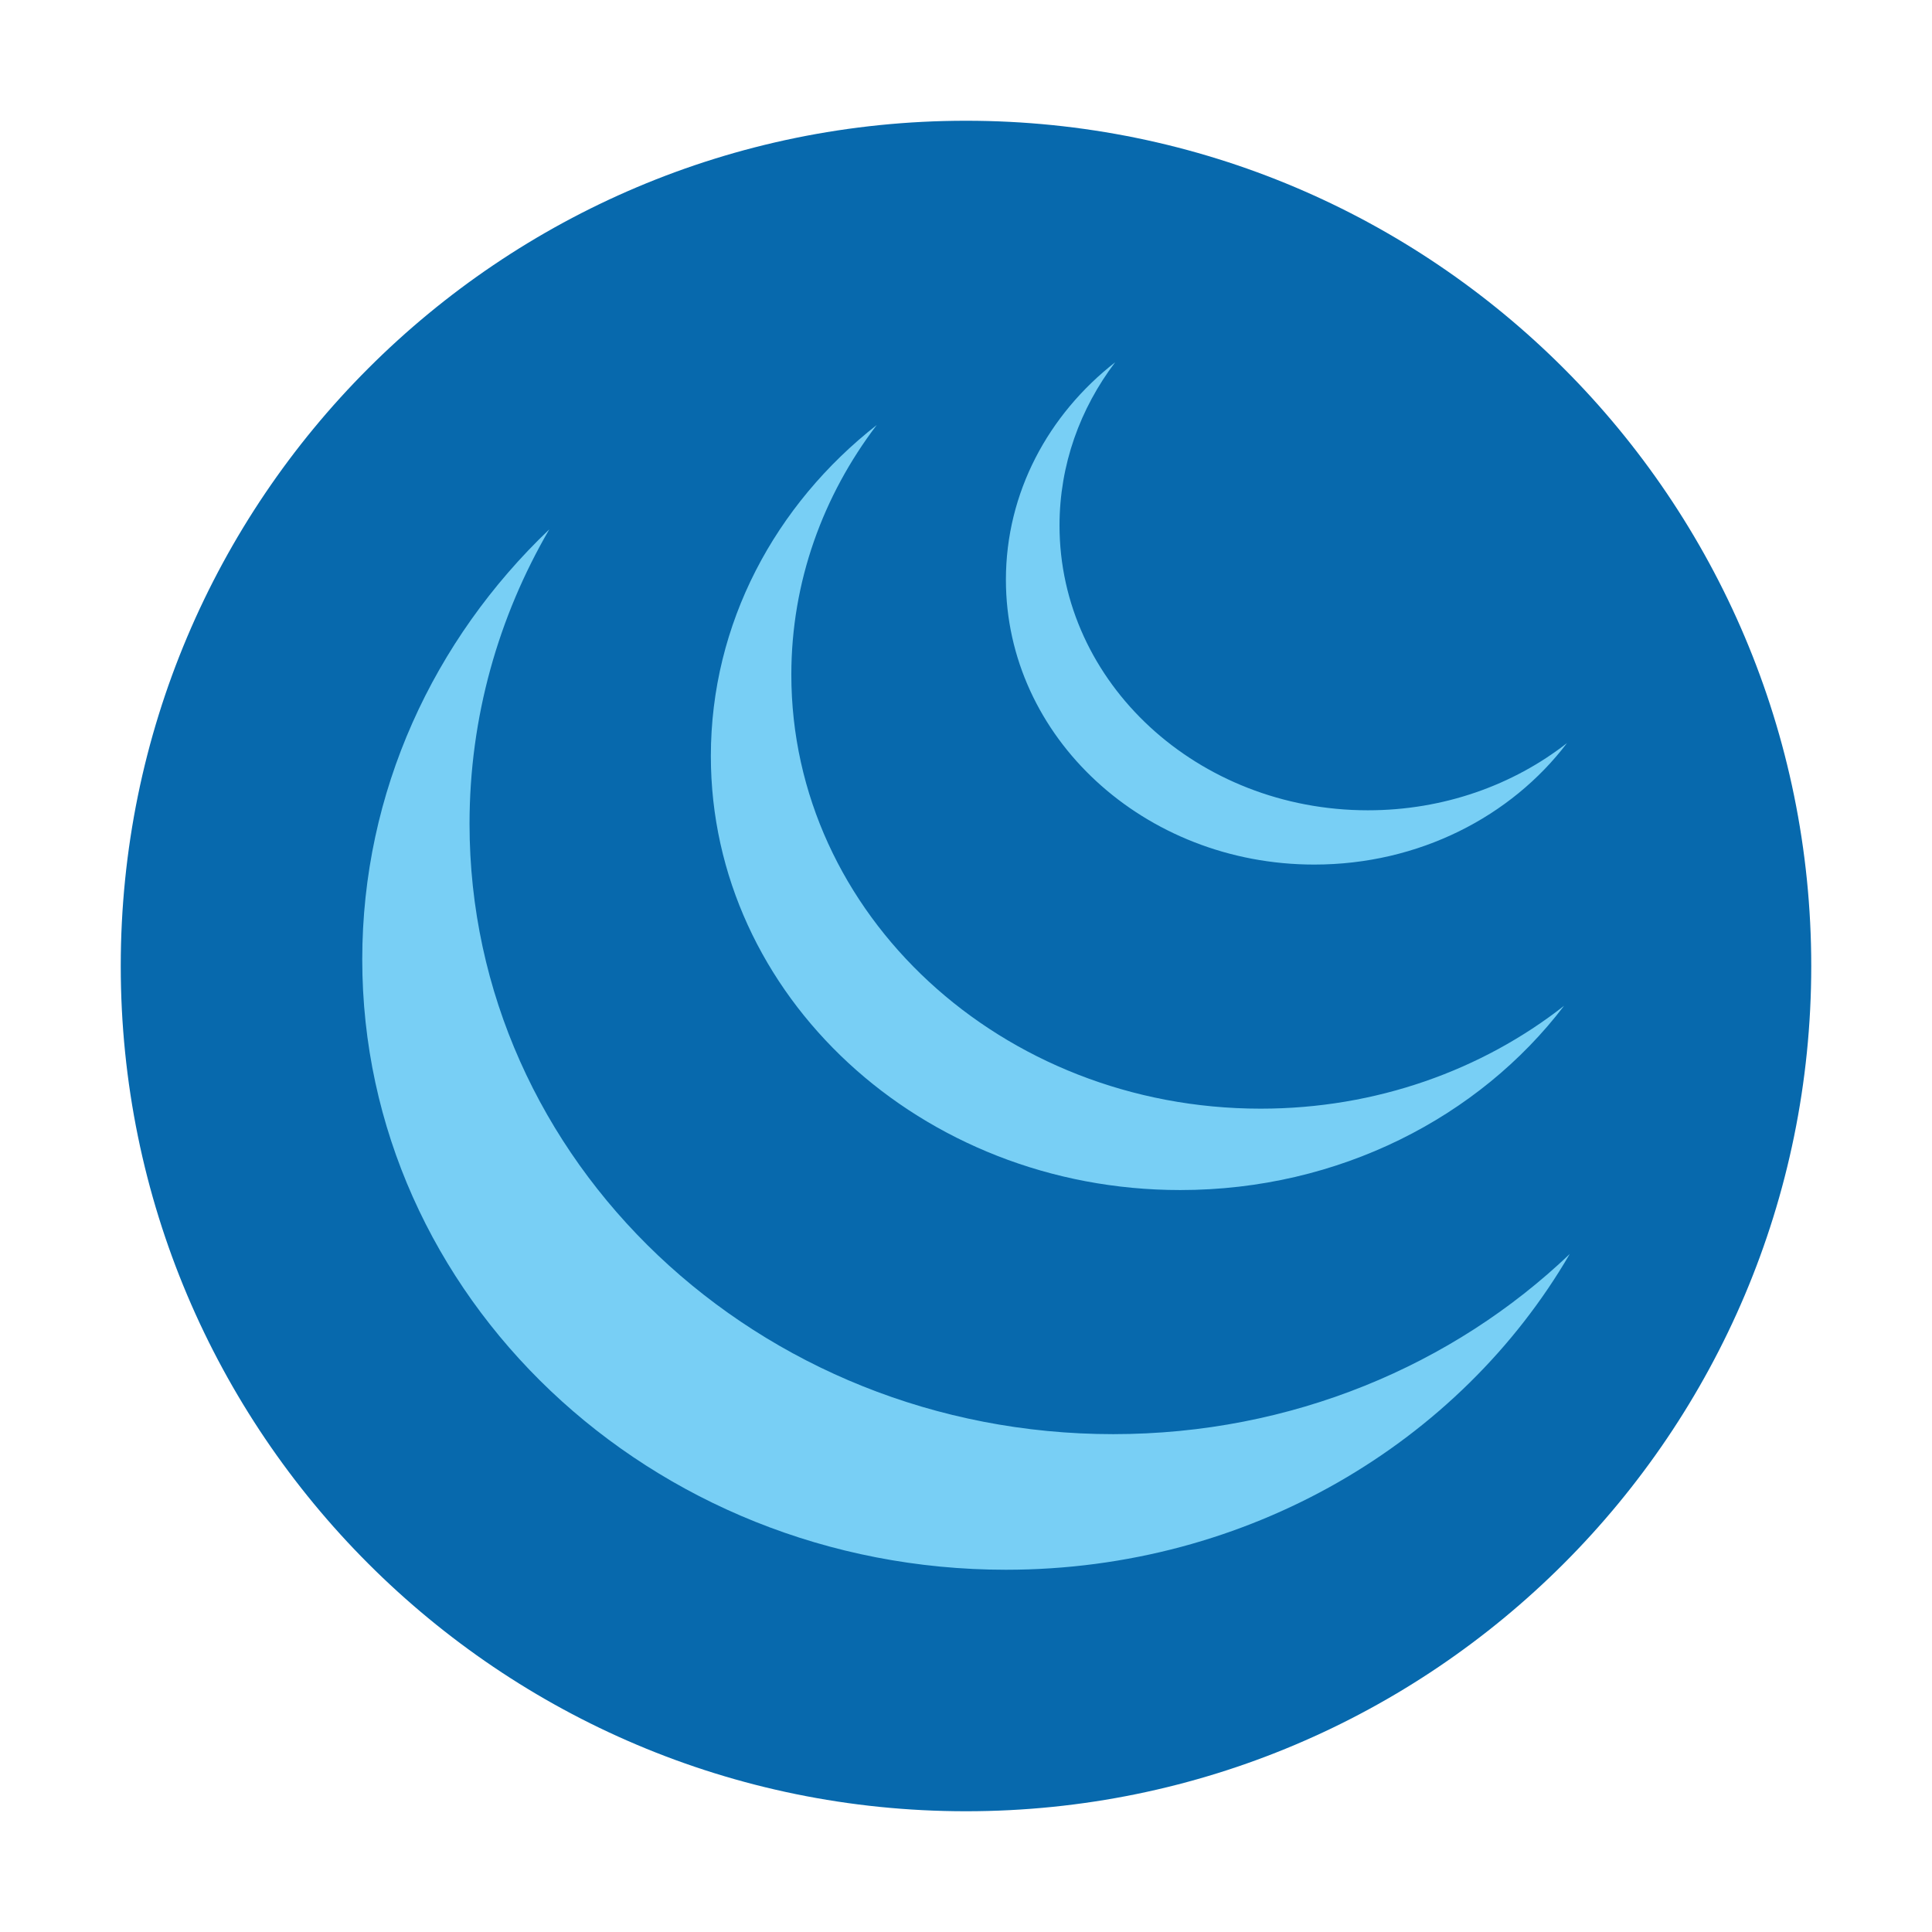
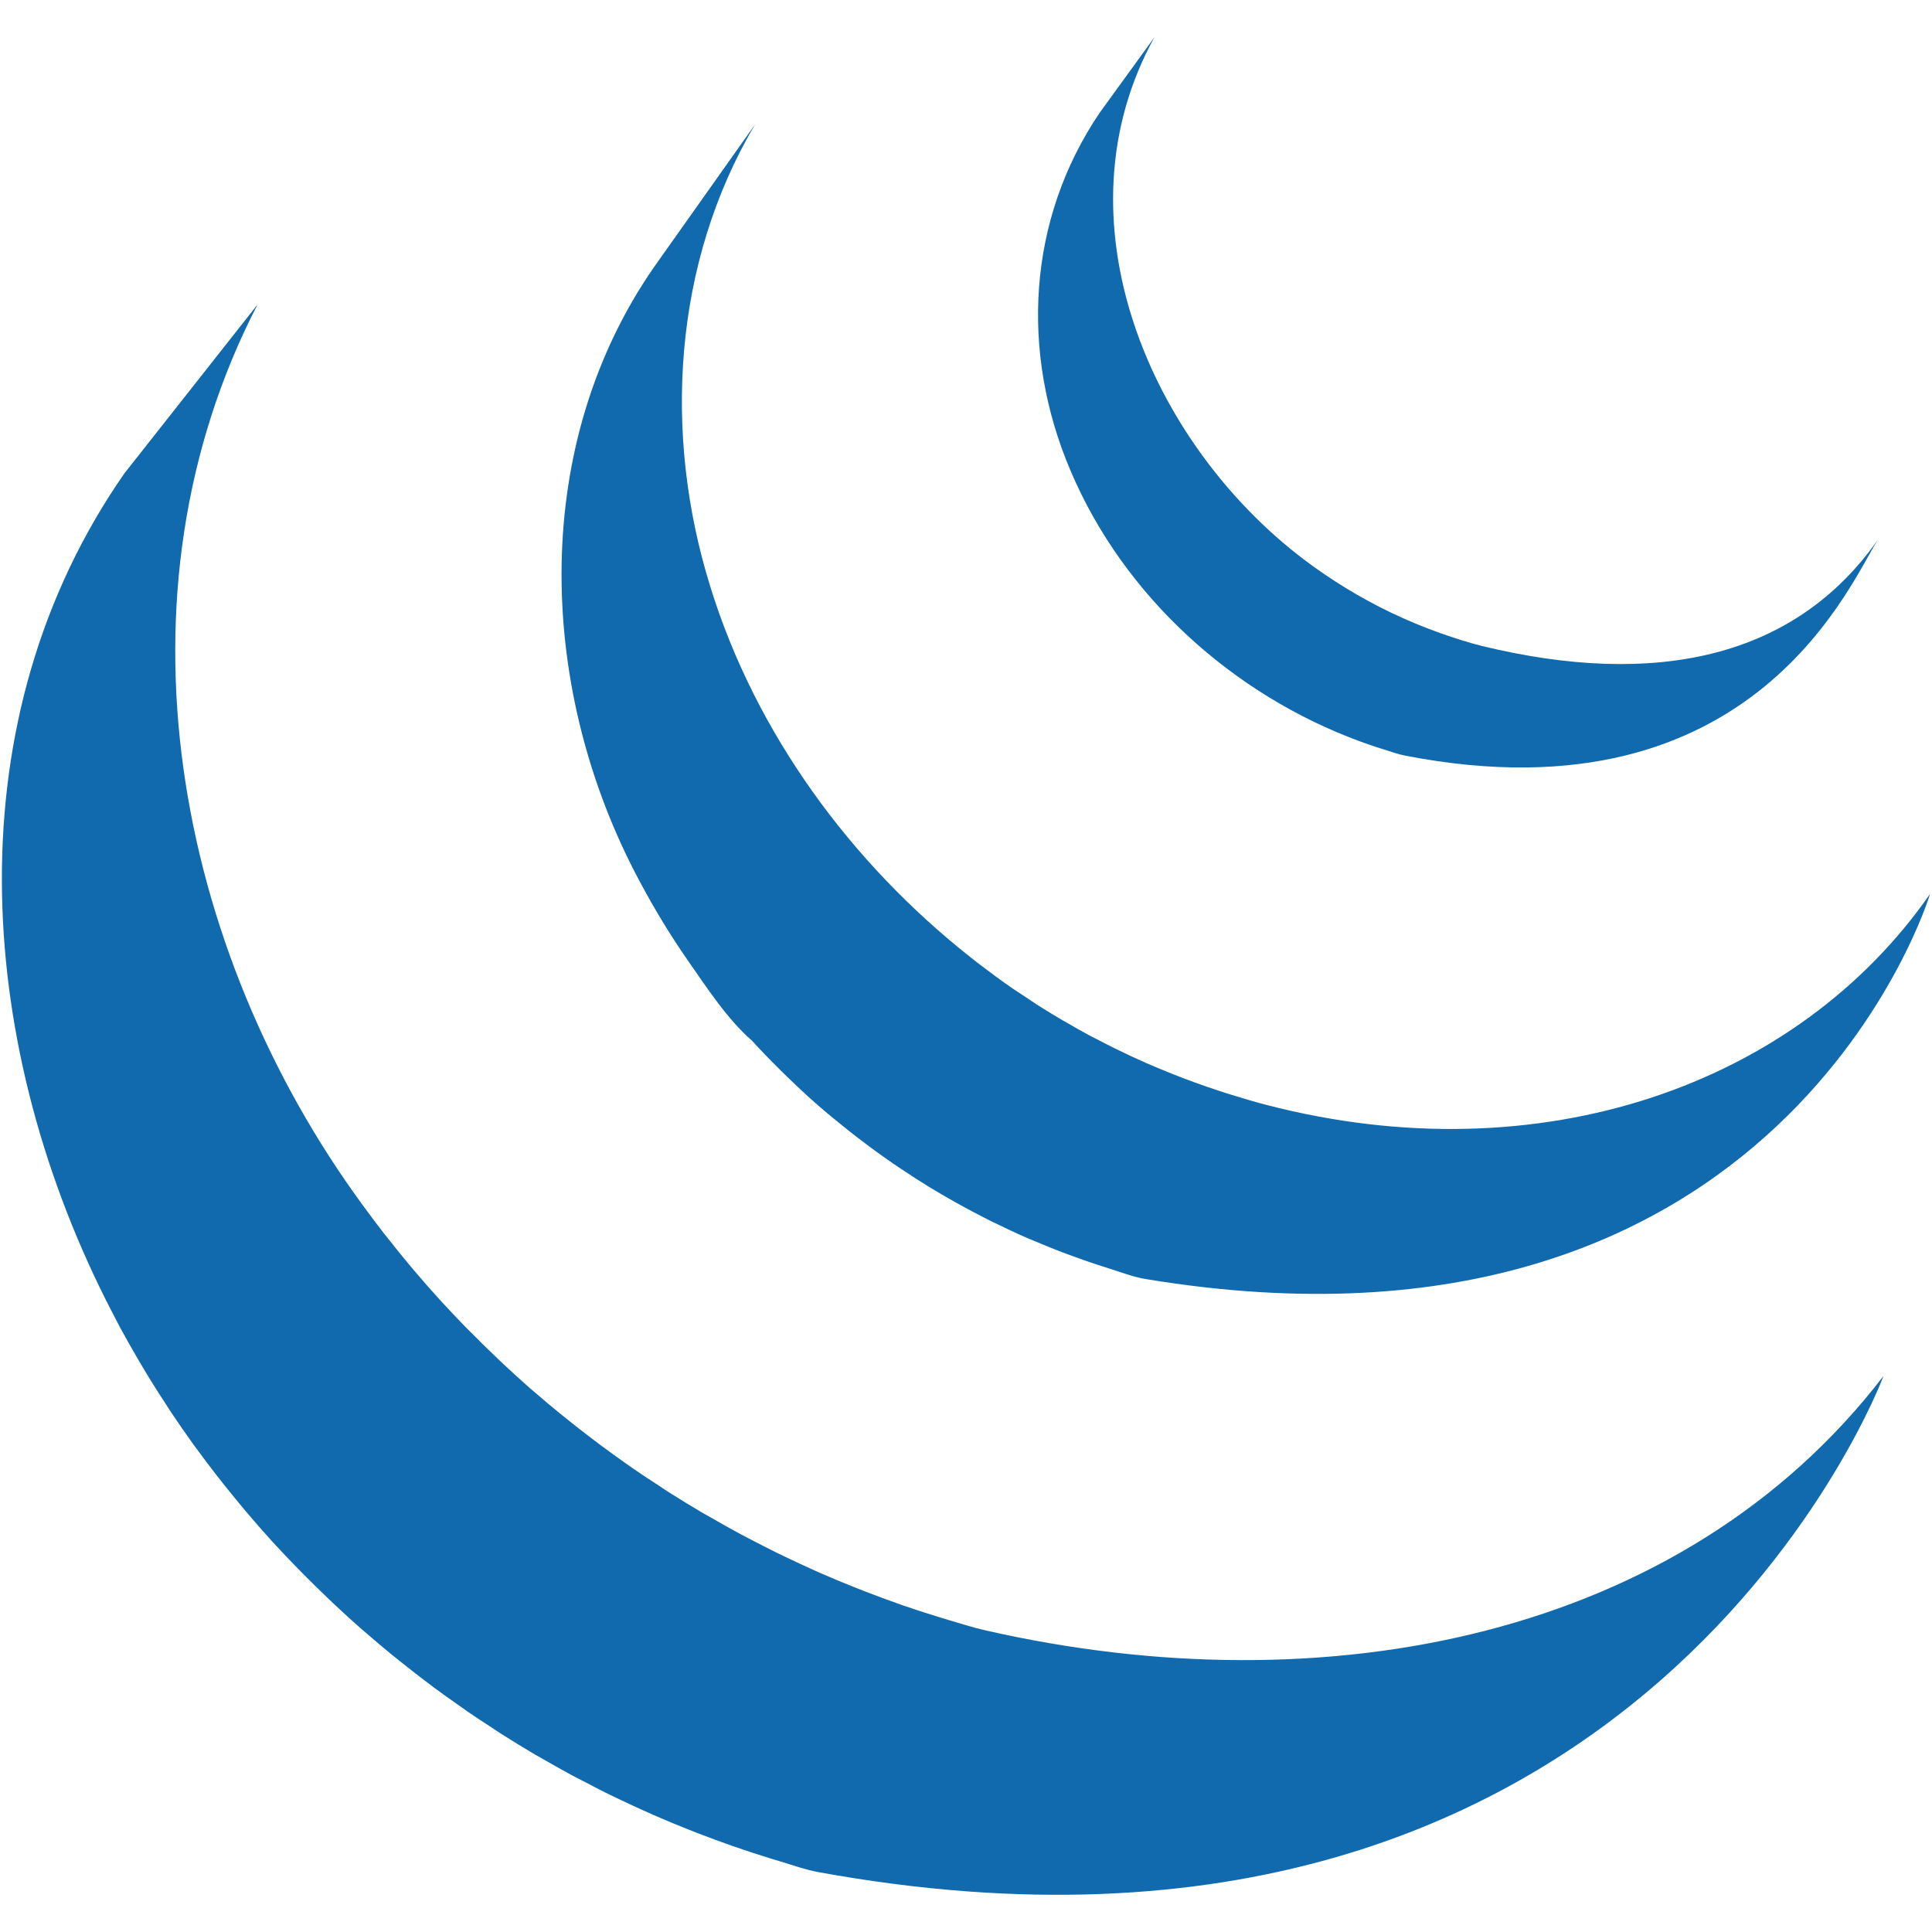
- <svg xmlns="http://www.w3.org/2000/svg" width="800px" height="800px" viewBox="0 0 32 32" fill="none">
-   <circle cx="16" cy="16" r="14" fill="#0769AD" />
-   <path d="M22.657 13.421C23.914 13.421 25.065 13.002 25.955 12.307C25.031 13.524 23.501 14.32 21.769 14.32C18.948 14.32 16.661 12.208 16.661 9.603C16.661 8.158 17.364 6.865 18.471 6C17.89 6.766 17.549 7.698 17.549 8.704C17.549 11.309 19.836 13.421 22.657 13.421Z" fill="#78CFF5" />
-   <path d="M25.906 16.659C24.551 17.722 22.797 18.363 20.881 18.363C16.587 18.363 13.107 15.145 13.107 11.175C13.107 9.635 13.631 8.209 14.522 7.039C12.841 8.357 11.774 10.325 11.774 12.523C11.774 16.492 15.255 19.711 19.548 19.711C22.176 19.711 24.499 18.505 25.906 16.659Z" fill="#78CFF5" />
-   <path d="M26 20.77C24.069 22.613 21.394 23.754 18.438 23.754C12.55 23.754 7.777 19.228 7.777 13.646C7.777 11.877 8.256 10.214 9.098 8.768C7.183 10.595 6 13.113 6 15.892C6 21.474 10.773 26 16.661 26C20.683 26 24.185 23.888 26 20.77Z" fill="#78CFF5" />
+ <svg xmlns="http://www.w3.org/2000/svg" fill="#1169AE" version="1.1" width="800px" height="800px" viewBox="0 0 512 512" enable-background="new 0 0 512 512" xml:space="preserve">
+   <g id="SVGRepo_bgCarrier" stroke-width="0" />
+   <g id="SVGRepo_tracerCarrier" stroke-linecap="round" stroke-linejoin="round" />
+   <g id="SVGRepo_iconCarrier">
+     <g id="5151e0c8492e5103c096af88a51ef0ed">
+       <path display="inline" d="M499.161,364.63c0,0-63.554,171.386-282.354,131.488c-3.443-0.641-6.745-1.838-10.089-2.849 c-0.782-0.229-1.572-0.479-2.354-0.703c-3.285-1.022-6.537-2.07-9.769-3.197c-0.37-0.129-0.723-0.25-1.098-0.383 c-2.944-1.035-5.872-2.134-8.762-3.244c-0.757-0.295-1.51-0.582-2.263-0.89c-3.114-1.23-6.212-2.516-9.277-3.859 c-0.565-0.249-1.11-0.499-1.684-0.752c-2.683-1.193-5.332-2.429-7.959-3.685c-0.682-0.346-1.368-0.666-2.055-0.99 c-0.374-0.187-0.777-0.374-1.16-0.565c-1.696-0.848-3.352-1.729-5.023-2.604c-1.289-0.665-2.599-1.313-3.88-2 c-2.366-1.289-4.699-2.599-7.02-3.938c-0.861-0.491-1.73-0.965-2.583-1.46c-3.152-1.854-6.271-3.78-9.344-5.727 c-0.869-0.557-1.729-1.147-2.586-1.722c-2.004-1.297-4.009-2.595-5.972-3.95c-0.208-0.142-0.407-0.291-0.611-0.437 c-0.761-0.516-1.484-1.044-2.241-1.593c-2.071-1.439-4.121-2.911-6.15-4.408c-0.981-0.74-1.959-1.484-2.932-2.229 c-1.838-1.402-3.667-2.837-5.481-4.284c-0.902-0.723-1.817-1.438-2.719-2.17c-2.212-1.822-4.417-3.677-6.575-5.548 c-0.408-0.357-0.84-0.707-1.256-1.081c-0.042-0.017-0.071-0.05-0.117-0.088c-2.449-2.146-4.853-4.346-7.236-6.591 c-0.719-0.657-1.435-1.36-2.158-2.05c-1.78-1.71-3.543-3.432-5.277-5.178c-0.72-0.707-1.431-1.422-2.121-2.138 c-2.241-2.304-4.454-4.611-6.616-6.97c-0.079-0.107-0.158-0.17-0.253-0.274c-0.038-0.041-0.092-0.096-0.129-0.142 c-2.212-2.437-4.383-4.928-6.508-7.427c-0.595-0.703-1.193-1.422-1.78-2.133c-1.584-1.909-3.144-3.813-4.674-5.743 c-0.636-0.803-1.272-1.613-1.9-2.42c-1.717-2.217-3.414-4.45-5.057-6.721c-0.308-0.424-0.636-0.84-0.932-1.256 c-0.063-0.07-0.116-0.146-0.158-0.216c-1.904-2.633-3.742-5.315-5.547-8.001c-0.561-0.824-1.089-1.672-1.63-2.521 c-1.306-1.987-2.587-3.976-3.826-5.988c-0.648-1.031-1.264-2.066-1.888-3.103c-1.127-1.879-2.229-3.759-3.298-5.655 c-0.611-1.073-1.214-2.121-1.805-3.223c-0.329-0.582-0.686-1.182-1.006-1.792c-0.562-1.016-1.069-2.075-1.618-3.111 c-0.848-1.626-1.709-3.26-2.528-4.915c-34.557-69.094-40.196-153.694,5.048-218.723l35.314-44.789 c-39.843,77.007-21.936,170.778,27.908,238.76c1.8,2.475,3.643,4.916,5.526,7.356c0.583,0.736,1.168,1.477,1.751,2.184 c1.567,1.996,3.168,3.967,4.786,5.918c0.583,0.686,1.152,1.359,1.747,2.066c2.163,2.554,4.375,5.09,6.646,7.564 c0.108,0.12,0.212,0.229,0.316,0.345c2.146,2.342,4.333,4.653,6.558,6.933c0.69,0.698,1.393,1.389,2.096,2.088 c1.747,1.783,3.531,3.514,5.344,5.235c0.686,0.682,1.376,1.339,2.088,2.017c2.449,2.279,4.919,4.545,7.435,6.758 c0.262,0.229,0.532,0.44,0.773,0.652c2.329,2.025,4.687,3.997,7.074,5.96c0.832,0.678,1.68,1.355,2.528,2.029 c1.875,1.509,3.772,2.978,5.681,4.437c0.911,0.699,1.846,1.41,2.791,2.108c2.075,1.539,4.171,3.053,6.288,4.55 c0.719,0.486,1.418,1.015,2.146,1.505c2.188,1.514,4.417,2.986,6.654,4.425c0.84,0.558,1.672,1.14,2.52,1.681 c3.086,1.954,6.205,3.875,9.357,5.73c0.811,0.466,1.622,0.902,2.42,1.352c2.379,1.376,4.762,2.731,7.19,4.029 c1.314,0.731,2.666,1.393,3.996,2.096c1.988,1.023,3.976,2.063,5.988,3.044c0.761,0.374,1.501,0.724,2.246,1.077 c2.566,1.235,5.14,2.425,7.743,3.605c0.616,0.267,1.214,0.545,1.834,0.811c3.032,1.327,6.096,2.6,9.186,3.817 c0.794,0.316,1.589,0.62,2.387,0.937c2.811,1.089,5.643,2.146,8.508,3.156c0.445,0.158,0.89,0.32,1.322,0.478 c3.194,1.099,6.408,2.146,9.648,3.136c0.827,0.258,1.655,0.508,2.503,0.757c3.318,0.981,6.616,2.042,10.018,2.812 C351.039,452.521,445.783,434.173,499.161,364.63z M182.44,254.758c4.907,7.024,10.338,15.386,16.846,21.031 c2.354,2.598,4.824,5.13,7.34,7.621c0.632,0.648,1.285,1.272,1.938,1.908c2.437,2.371,4.932,4.704,7.494,6.97 c0.108,0.079,0.204,0.188,0.308,0.263c0.029,0.033,0.054,0.041,0.075,0.074c2.845,2.487,5.781,4.887,8.758,7.244 c0.662,0.508,1.318,1.036,1.988,1.552c2.99,2.291,6.039,4.545,9.166,6.69c0.096,0.066,0.17,0.134,0.266,0.2 c1.376,0.956,2.782,1.846,4.175,2.761c0.674,0.433,1.31,0.898,1.983,1.306c2.237,1.435,4.496,2.828,6.795,4.167 c0.325,0.2,0.641,0.366,0.961,0.553c1.975,1.14,3.992,2.267,6.005,3.356c0.698,0.391,1.414,0.74,2.129,1.114 c1.389,0.724,2.786,1.468,4.2,2.171c0.212,0.1,0.433,0.199,0.637,0.287c2.882,1.418,5.788,2.79,8.762,4.079 c0.632,0.283,1.289,0.532,1.934,0.799c2.375,1.006,4.77,1.992,7.178,2.915c1.022,0.387,2.059,0.757,3.073,1.127 c2.191,0.815,4.383,1.556,6.595,2.296c1.003,0.319,1.984,0.648,2.986,0.956c3.144,0.973,6.254,2.212,9.535,2.753 C472.501,366.942,511.5,236.873,511.5,236.873c-35.16,50.633-103.243,74.791-175.897,55.936c-3.223-0.849-6.403-1.776-9.56-2.77 c-0.974-0.292-1.922-0.607-2.883-0.928c-2.245-0.728-4.479-1.501-6.694-2.308c-1.011-0.37-2.025-0.74-3.02-1.123 c-2.425-0.932-4.824-1.896-7.198-2.902c-0.653-0.283-1.306-0.533-1.942-0.824c-2.981-1.299-5.917-2.663-8.812-4.094 c-1.493-0.729-2.953-1.499-4.425-2.254c-0.849-0.437-1.701-0.875-2.549-1.312c-1.88-1.021-3.751-2.08-5.594-3.154 c-0.437-0.252-0.894-0.491-1.339-0.755c-2.283-1.339-4.537-2.718-6.77-4.134c-0.687-0.438-1.352-0.915-2.038-1.366 c-1.477-0.954-2.944-1.921-4.392-2.902c-3.11-2.146-6.138-4.399-9.128-6.678c-0.69-0.543-1.376-1.073-2.059-1.616 c-31.796-25.111-57-59.423-68.994-98.33c-12.555-40.352-9.847-85.647,11.914-122.406l-26.735,37.738 c-32.715,47.085-30.939,110.113-5.419,159.91C172.252,238.95,177.063,247.046,182.44,254.758z M360.5,196.506 c1.393,0.52,2.782,0.981,4.191,1.458c0.616,0.189,1.231,0.401,1.851,0.584c1.988,0.626,3.963,1.352,6.018,1.738 c93.284,18.023,118.58-47.869,125.317-57.566c-22.165,31.91-59.405,39.57-105.111,28.481c-3.605-0.881-7.572-2.185-11.058-3.416 c-4.462-1.591-8.849-3.404-13.124-5.456c-8.121-3.899-15.848-8.629-23.025-14.045c-40.891-31.029-66.291-90.221-39.61-138.425 L291.51,29.76c-19.287,28.386-21.179,63.638-7.801,94.991C297.823,158.025,326.745,184.132,360.5,196.506z"> </path>
+     </g>
+   </g>
</svg>
